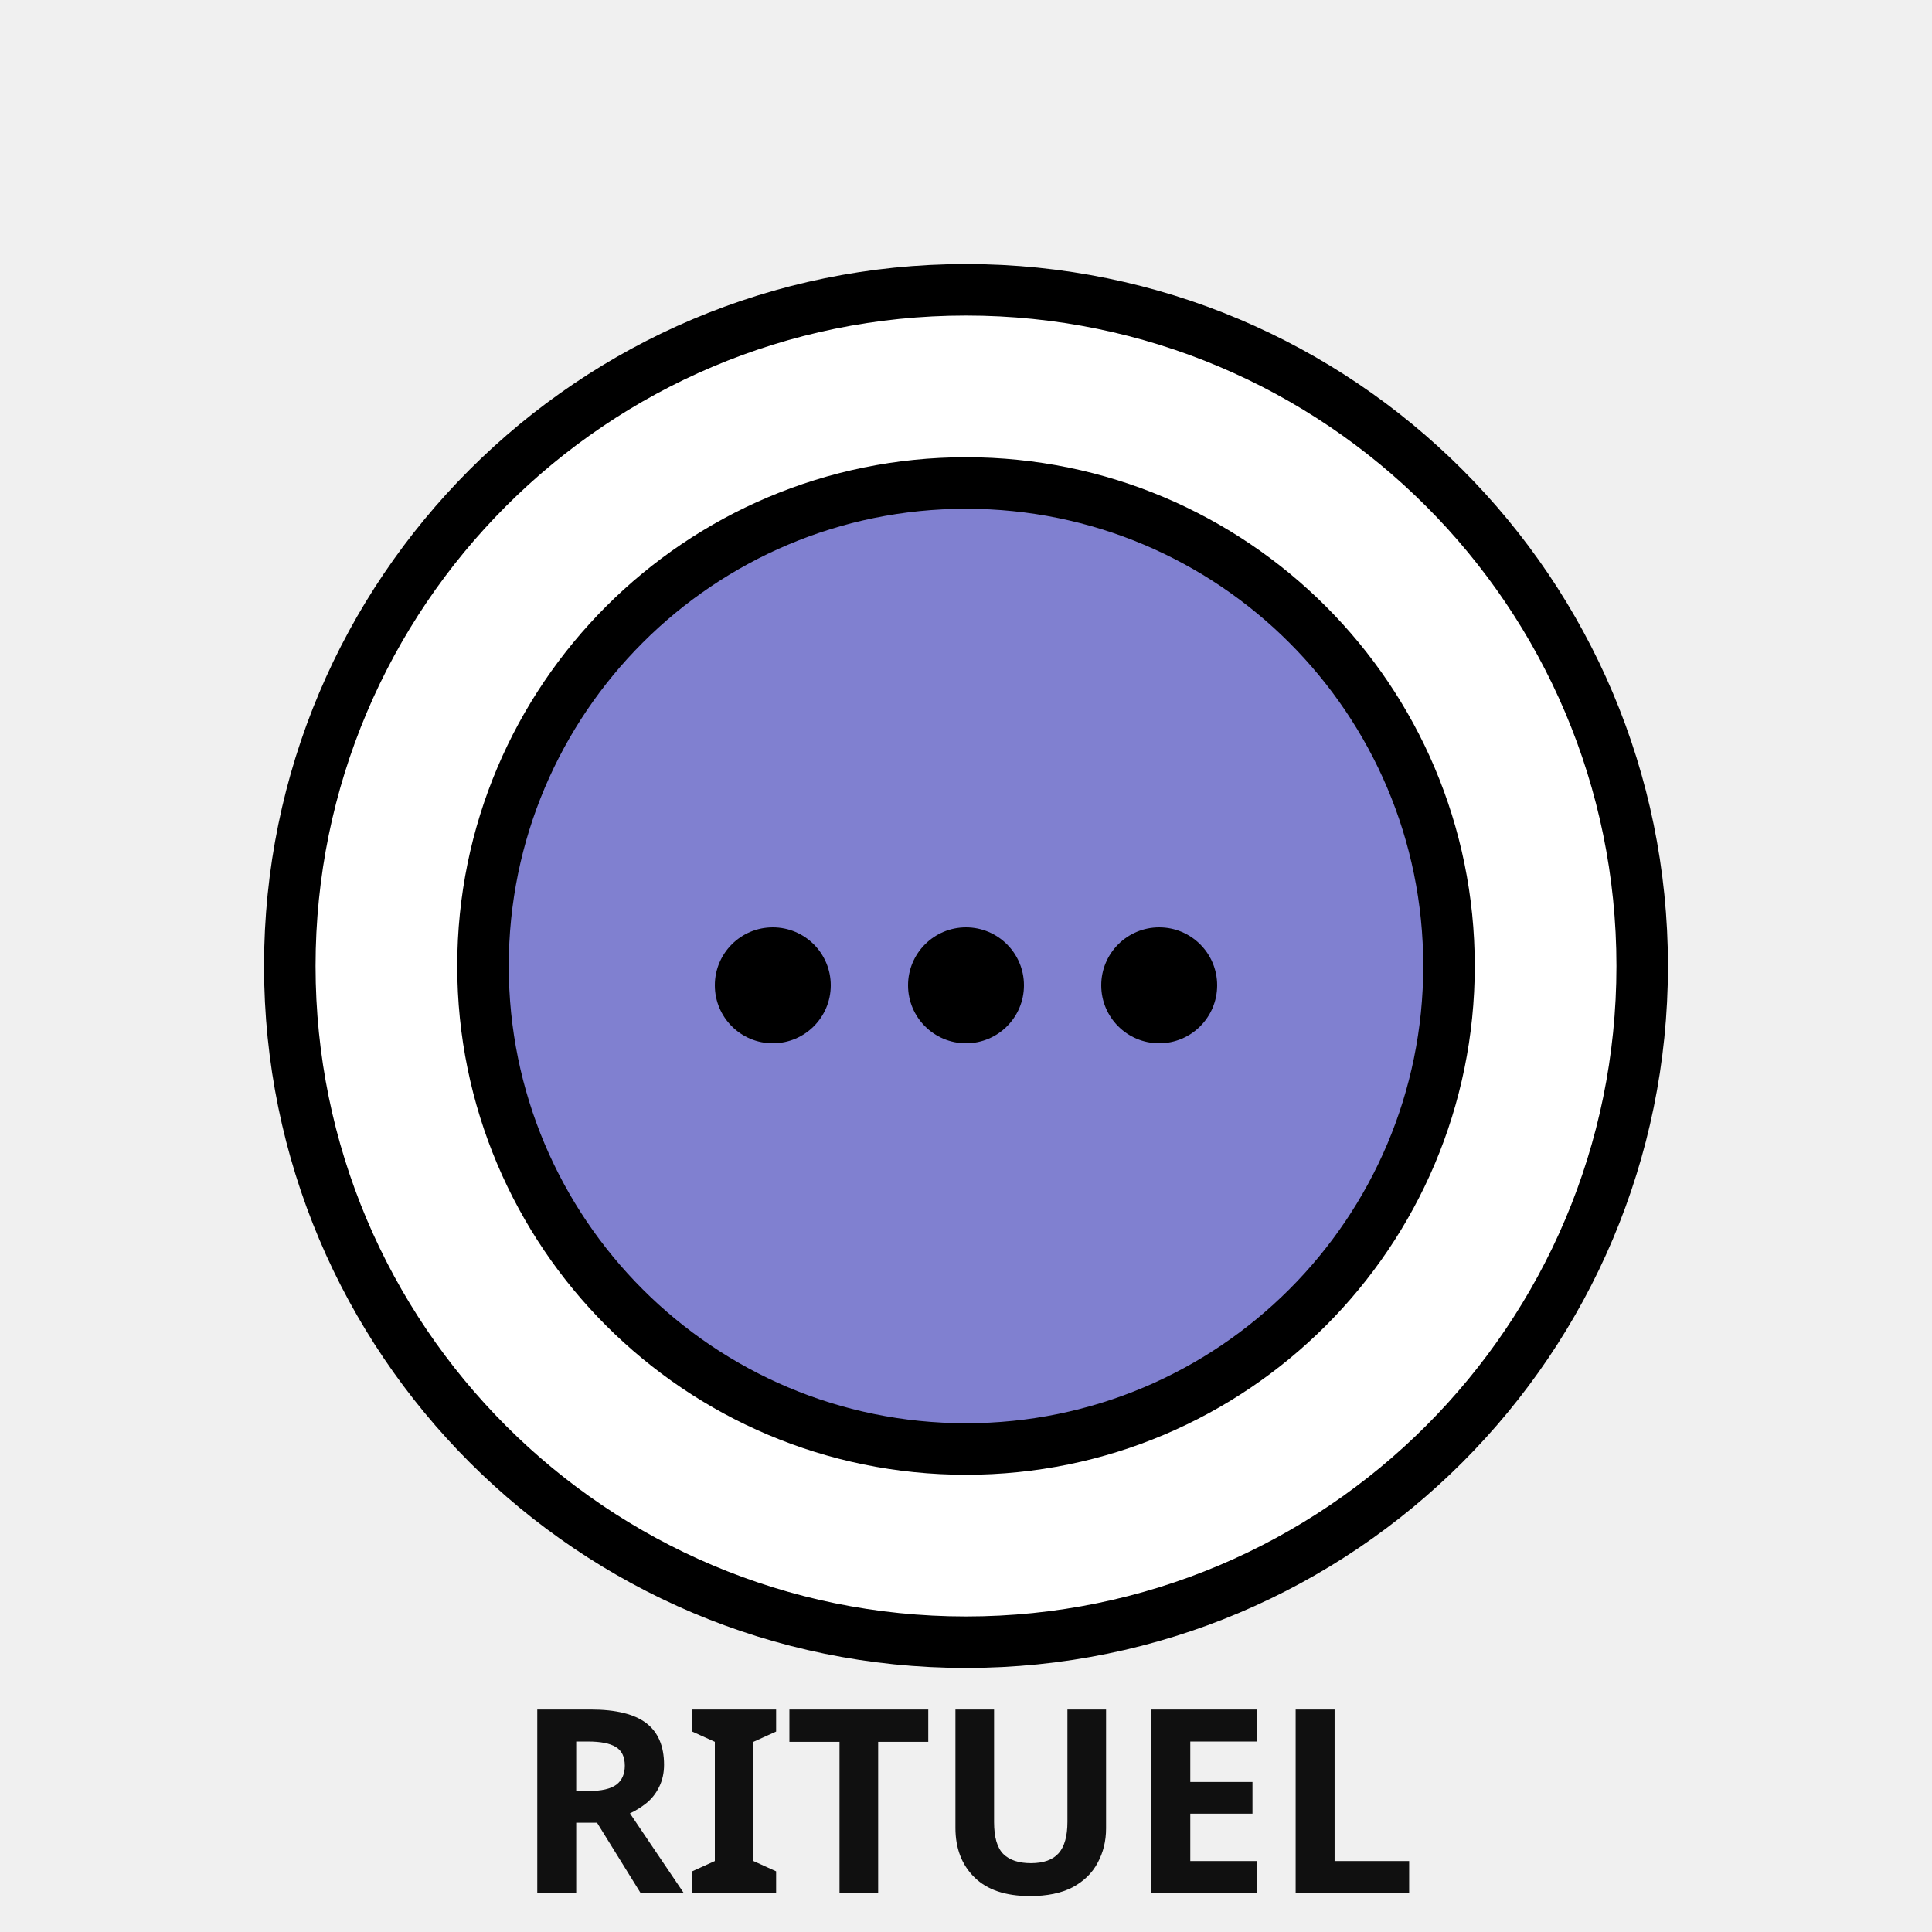
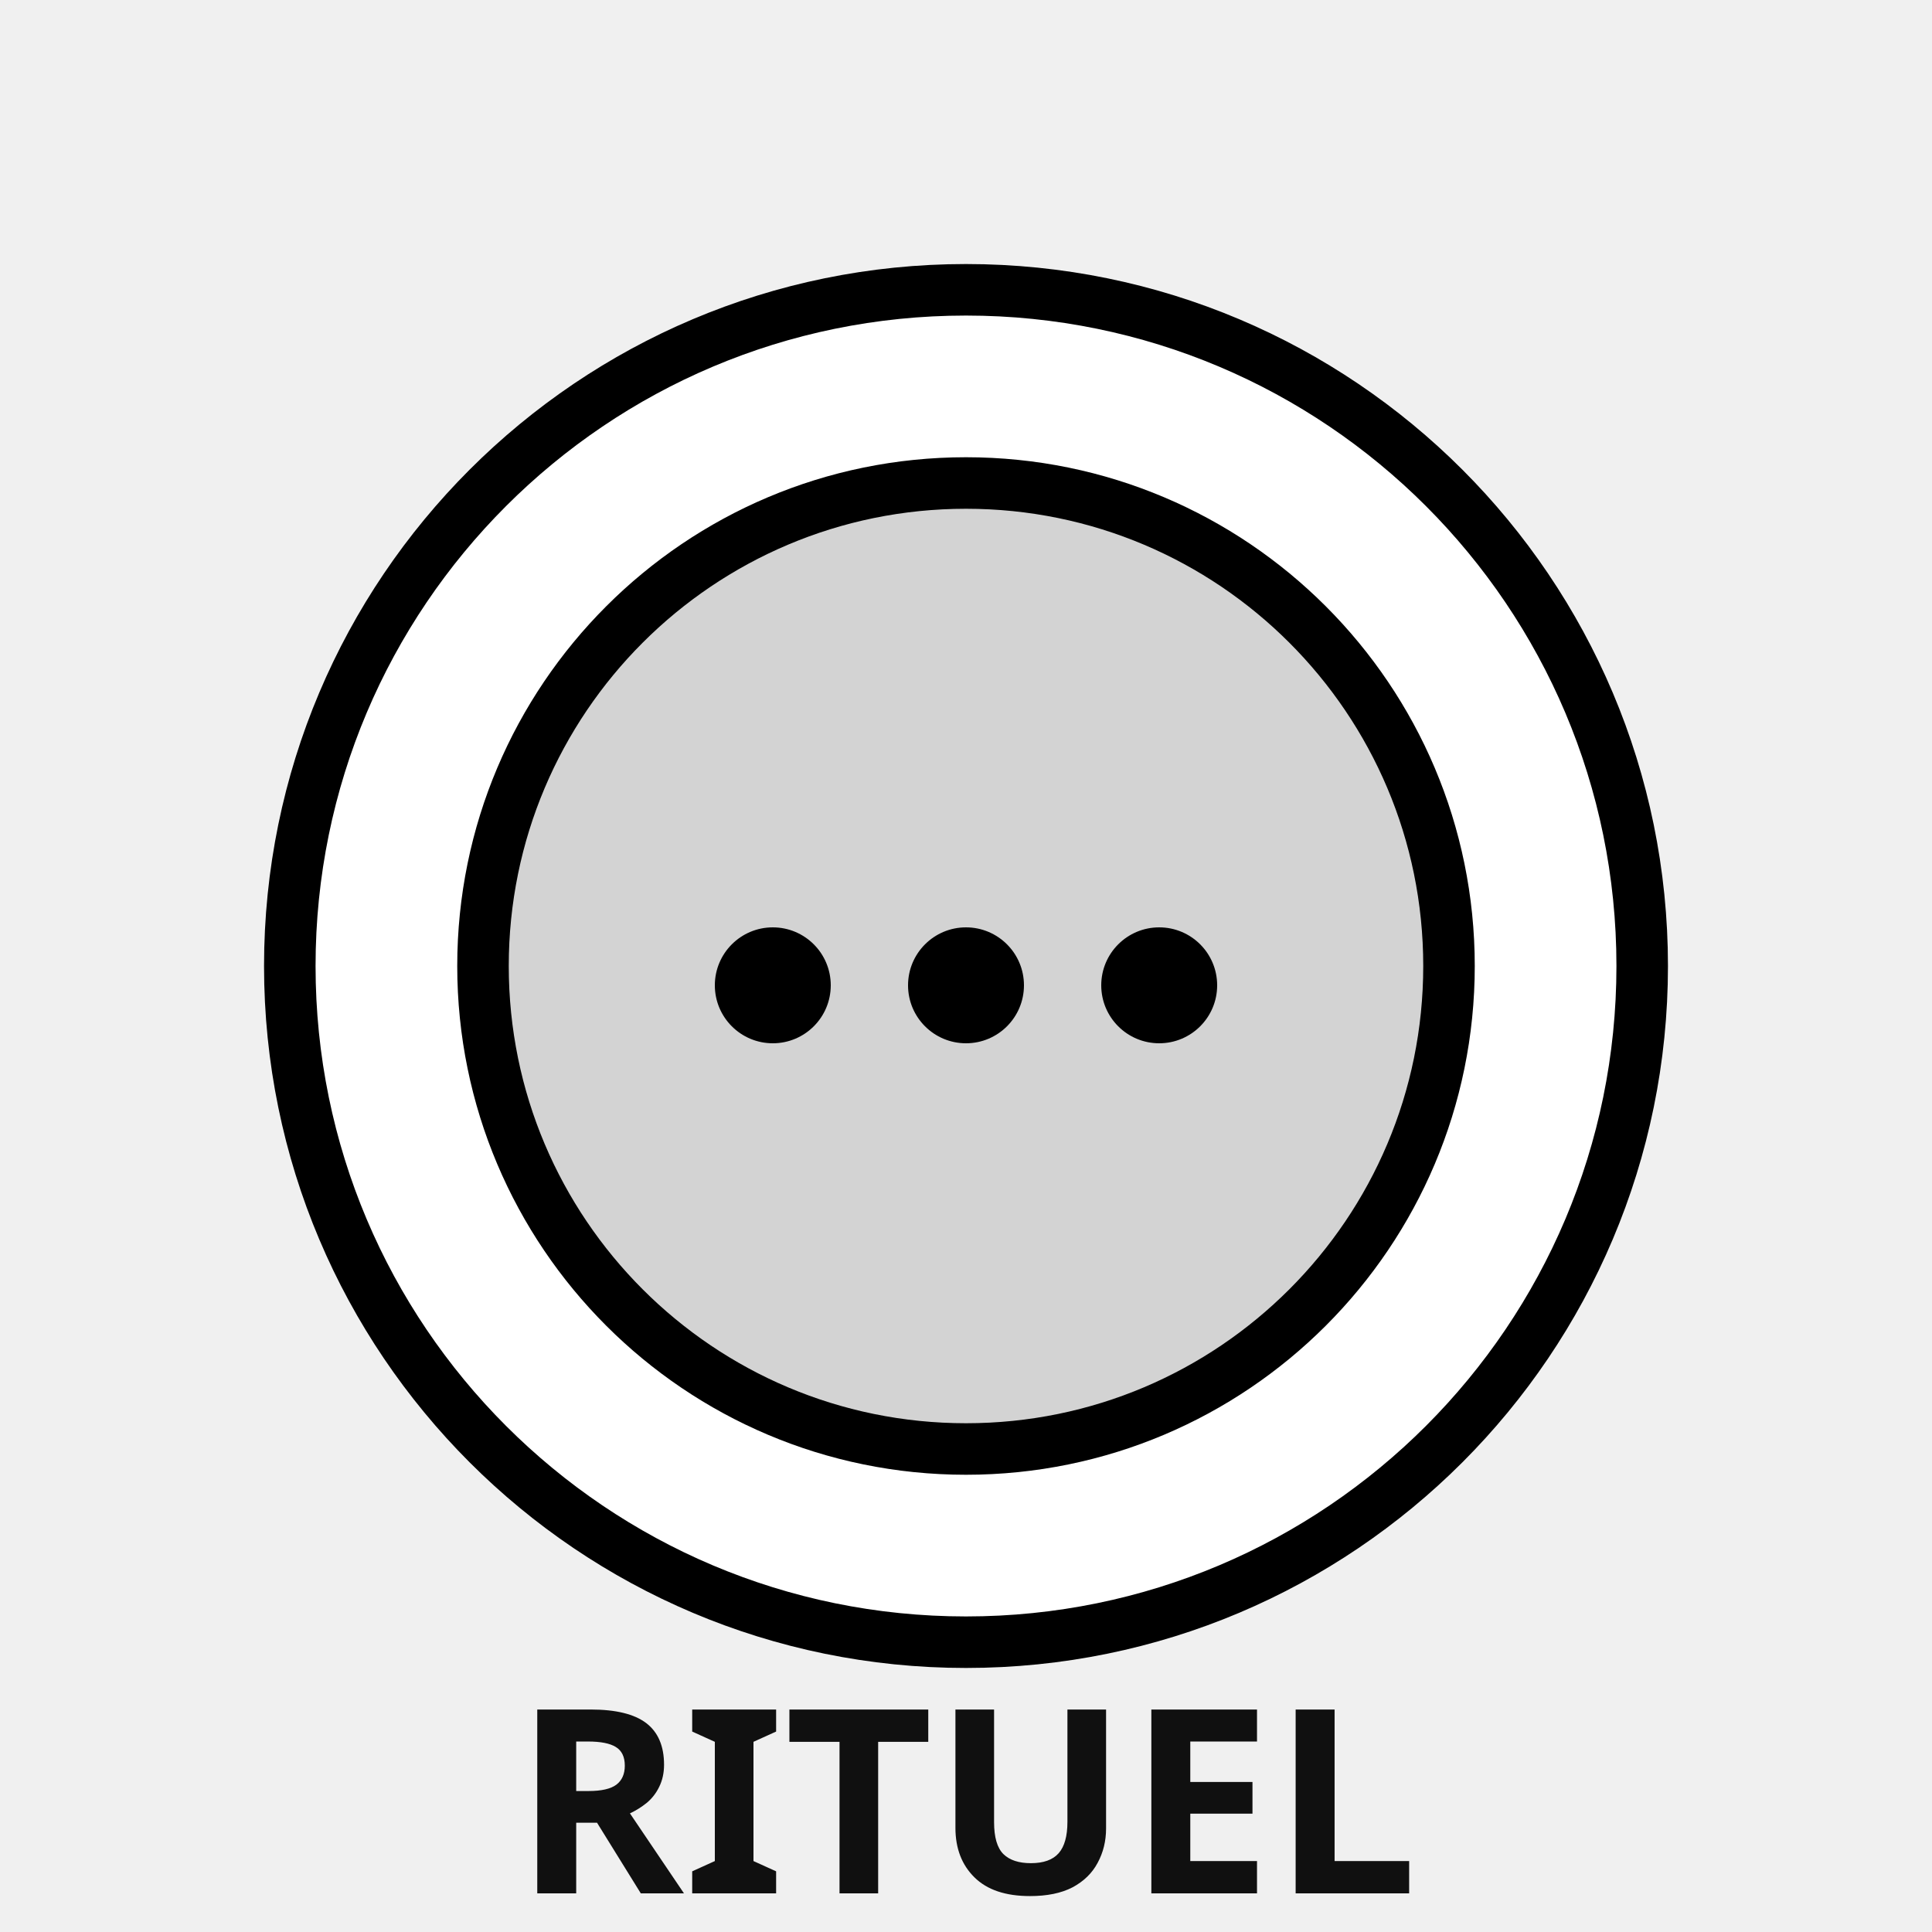
<svg xmlns="http://www.w3.org/2000/svg" width="25mm" height="25mm" viewBox="0 0 100 100" version="1.1">
  <g id="incantation" class="icon catagory" transform="translate(50,50)">
-     <g style="fill:#8080d0;stroke:black;stroke-width:2pt;stroke-linejoin:round; stroke-linecap:round;">
+     <g style="fill:lightgrey;stroke:black;stroke-width:2pt;stroke-linejoin:round; stroke-linecap:round;">
      <circle r="35" style="fill:white;" />
      <circle r="25" />
      <circle cx="10" cy="1" r="3" style="fill:black; stroke-width:0" />
      <circle cx="0" cy="1" r="3" style="fill:black; stroke-width:0" />
      <circle cx="-10" cy="1" r="3" style="fill:black; stroke-width:0" />
    </g>
    <text style="font-weight:600;font-size:10pt;line-height:1.25;font-family:Neucha;fill:#101010;text-anchor:middle;" x="0" y="48">RITUEL
        </text>
  </g>
</svg>
